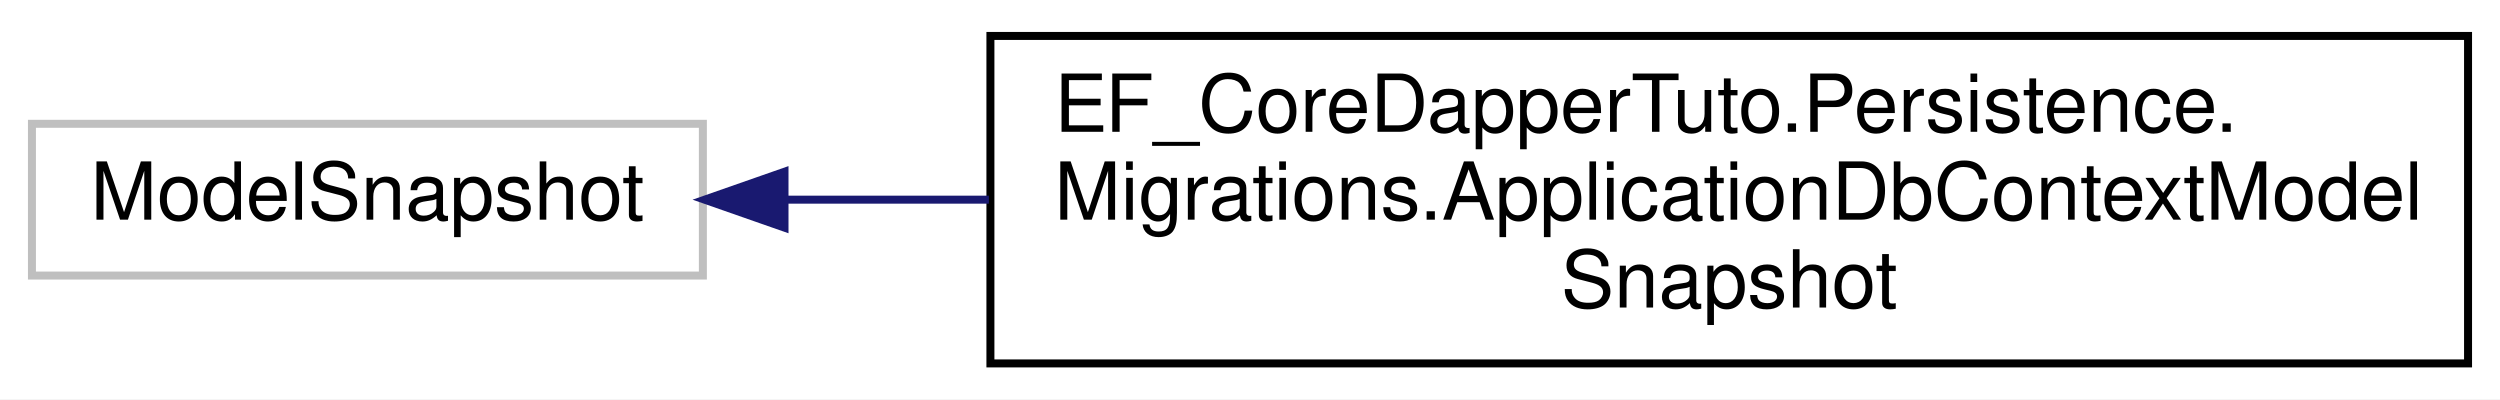
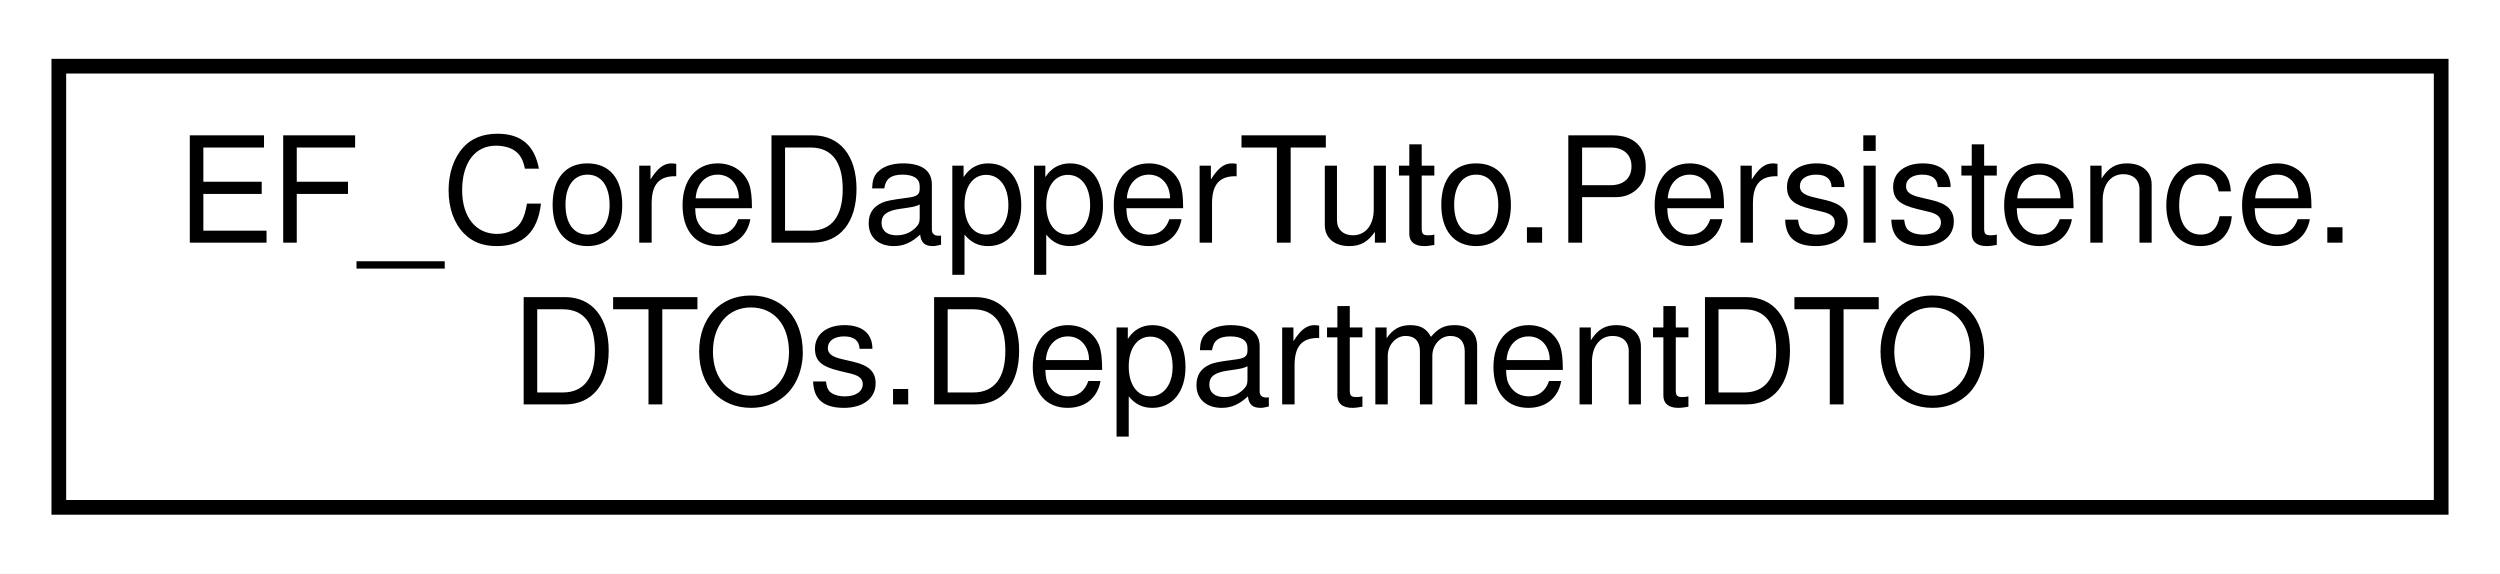
- <svg xmlns="http://www.w3.org/2000/svg" xmlns:xlink="http://www.w3.org/1999/xlink" width="313pt" height="50pt" viewBox="0.00 0.00 313.00 50.00">
-   <g id="graph0" class="graph" transform="scale(1 1) rotate(0) translate(4 46)">
-     <polygon fill="white" stroke="transparent" points="-4,4 -4,-46 309,-46 309,4 -4,4" />
+ <svg xmlns="http://www.w3.org/2000/svg" xmlns:xlink="http://www.w3.org/1999/xlink" width="170pt" height="39pt" viewBox="0.00 0.00 170.00 39.00">
+   <g id="graph0" class="graph" transform="scale(1 1) rotate(0) translate(4 35)">
+     <polygon fill="white" stroke="transparent" points="-4,4 -4,-35 166,-35 166,4 -4,4" />
    <g id="node1" class="node">
      <g id="a_node1">
-         <a xlink:title=" ">
-           <polygon fill="white" stroke="#bfbfbf" points="0,-11.5 0,-30.5 84,-30.5 84,-11.5 0,-11.5" />
-           <text text-anchor="middle" x="42" y="-18.5" font-family="Helvetica,sans-Serif" font-size="10.00">ModelSnapshot</text>
+         <a xlink:href="class_e_f___core_dapper_tuto_1_1_persistence_1_1_d_t_os_1_1_department_d_t_o.html" target="_top" xlink:title="Data Transfer Object for the POCO class Department">
+           <polygon fill="white" stroke="black" points="0,-0.5 0,-30.5 162,-30.5 162,-0.5 0,-0.5" />
+           <text text-anchor="start" x="8" y="-18.5" font-family="Helvetica,sans-Serif" font-size="10.00">EF_CoreDapperTuto.Persistence.</text>
+           <text text-anchor="middle" x="81" y="-7.5" font-family="Helvetica,sans-Serif" font-size="10.00">DTOs.DepartmentDTO</text>
        </a>
      </g>
    </g>
-     <g id="node2" class="node">
-       <g id="a_node2">
-         <a xlink:href="class_e_f___core_dapper_tuto_1_1_persistence_1_1_migrations_1_1_application_db_context_model_snapshot.html" target="_top" xlink:title=" ">
-           <polygon fill="white" stroke="black" points="120,-0.5 120,-41.5 305,-41.5 305,-0.5 120,-0.5" />
-           <text text-anchor="start" x="128" y="-29.5" font-family="Helvetica,sans-Serif" font-size="10.00">EF_CoreDapperTuto.Persistence.</text>
-           <text text-anchor="start" x="128" y="-18.5" font-family="Helvetica,sans-Serif" font-size="10.00">Migrations.ApplicationDbContextModel</text>
-           <text text-anchor="middle" x="212.5" y="-7.5" font-family="Helvetica,sans-Serif" font-size="10.00">Snapshot</text>
-         </a>
-       </g>
-     </g>
-     <g id="edge1" class="edge">
-       <path fill="none" stroke="midnightblue" d="M94.26,-21C102.41,-21 111.06,-21 119.81,-21" />
-       <polygon fill="midnightblue" stroke="midnightblue" points="94.22,-17.5 84.22,-21 94.22,-24.5 94.22,-17.5" />
-     </g>
  </g>
</svg>
